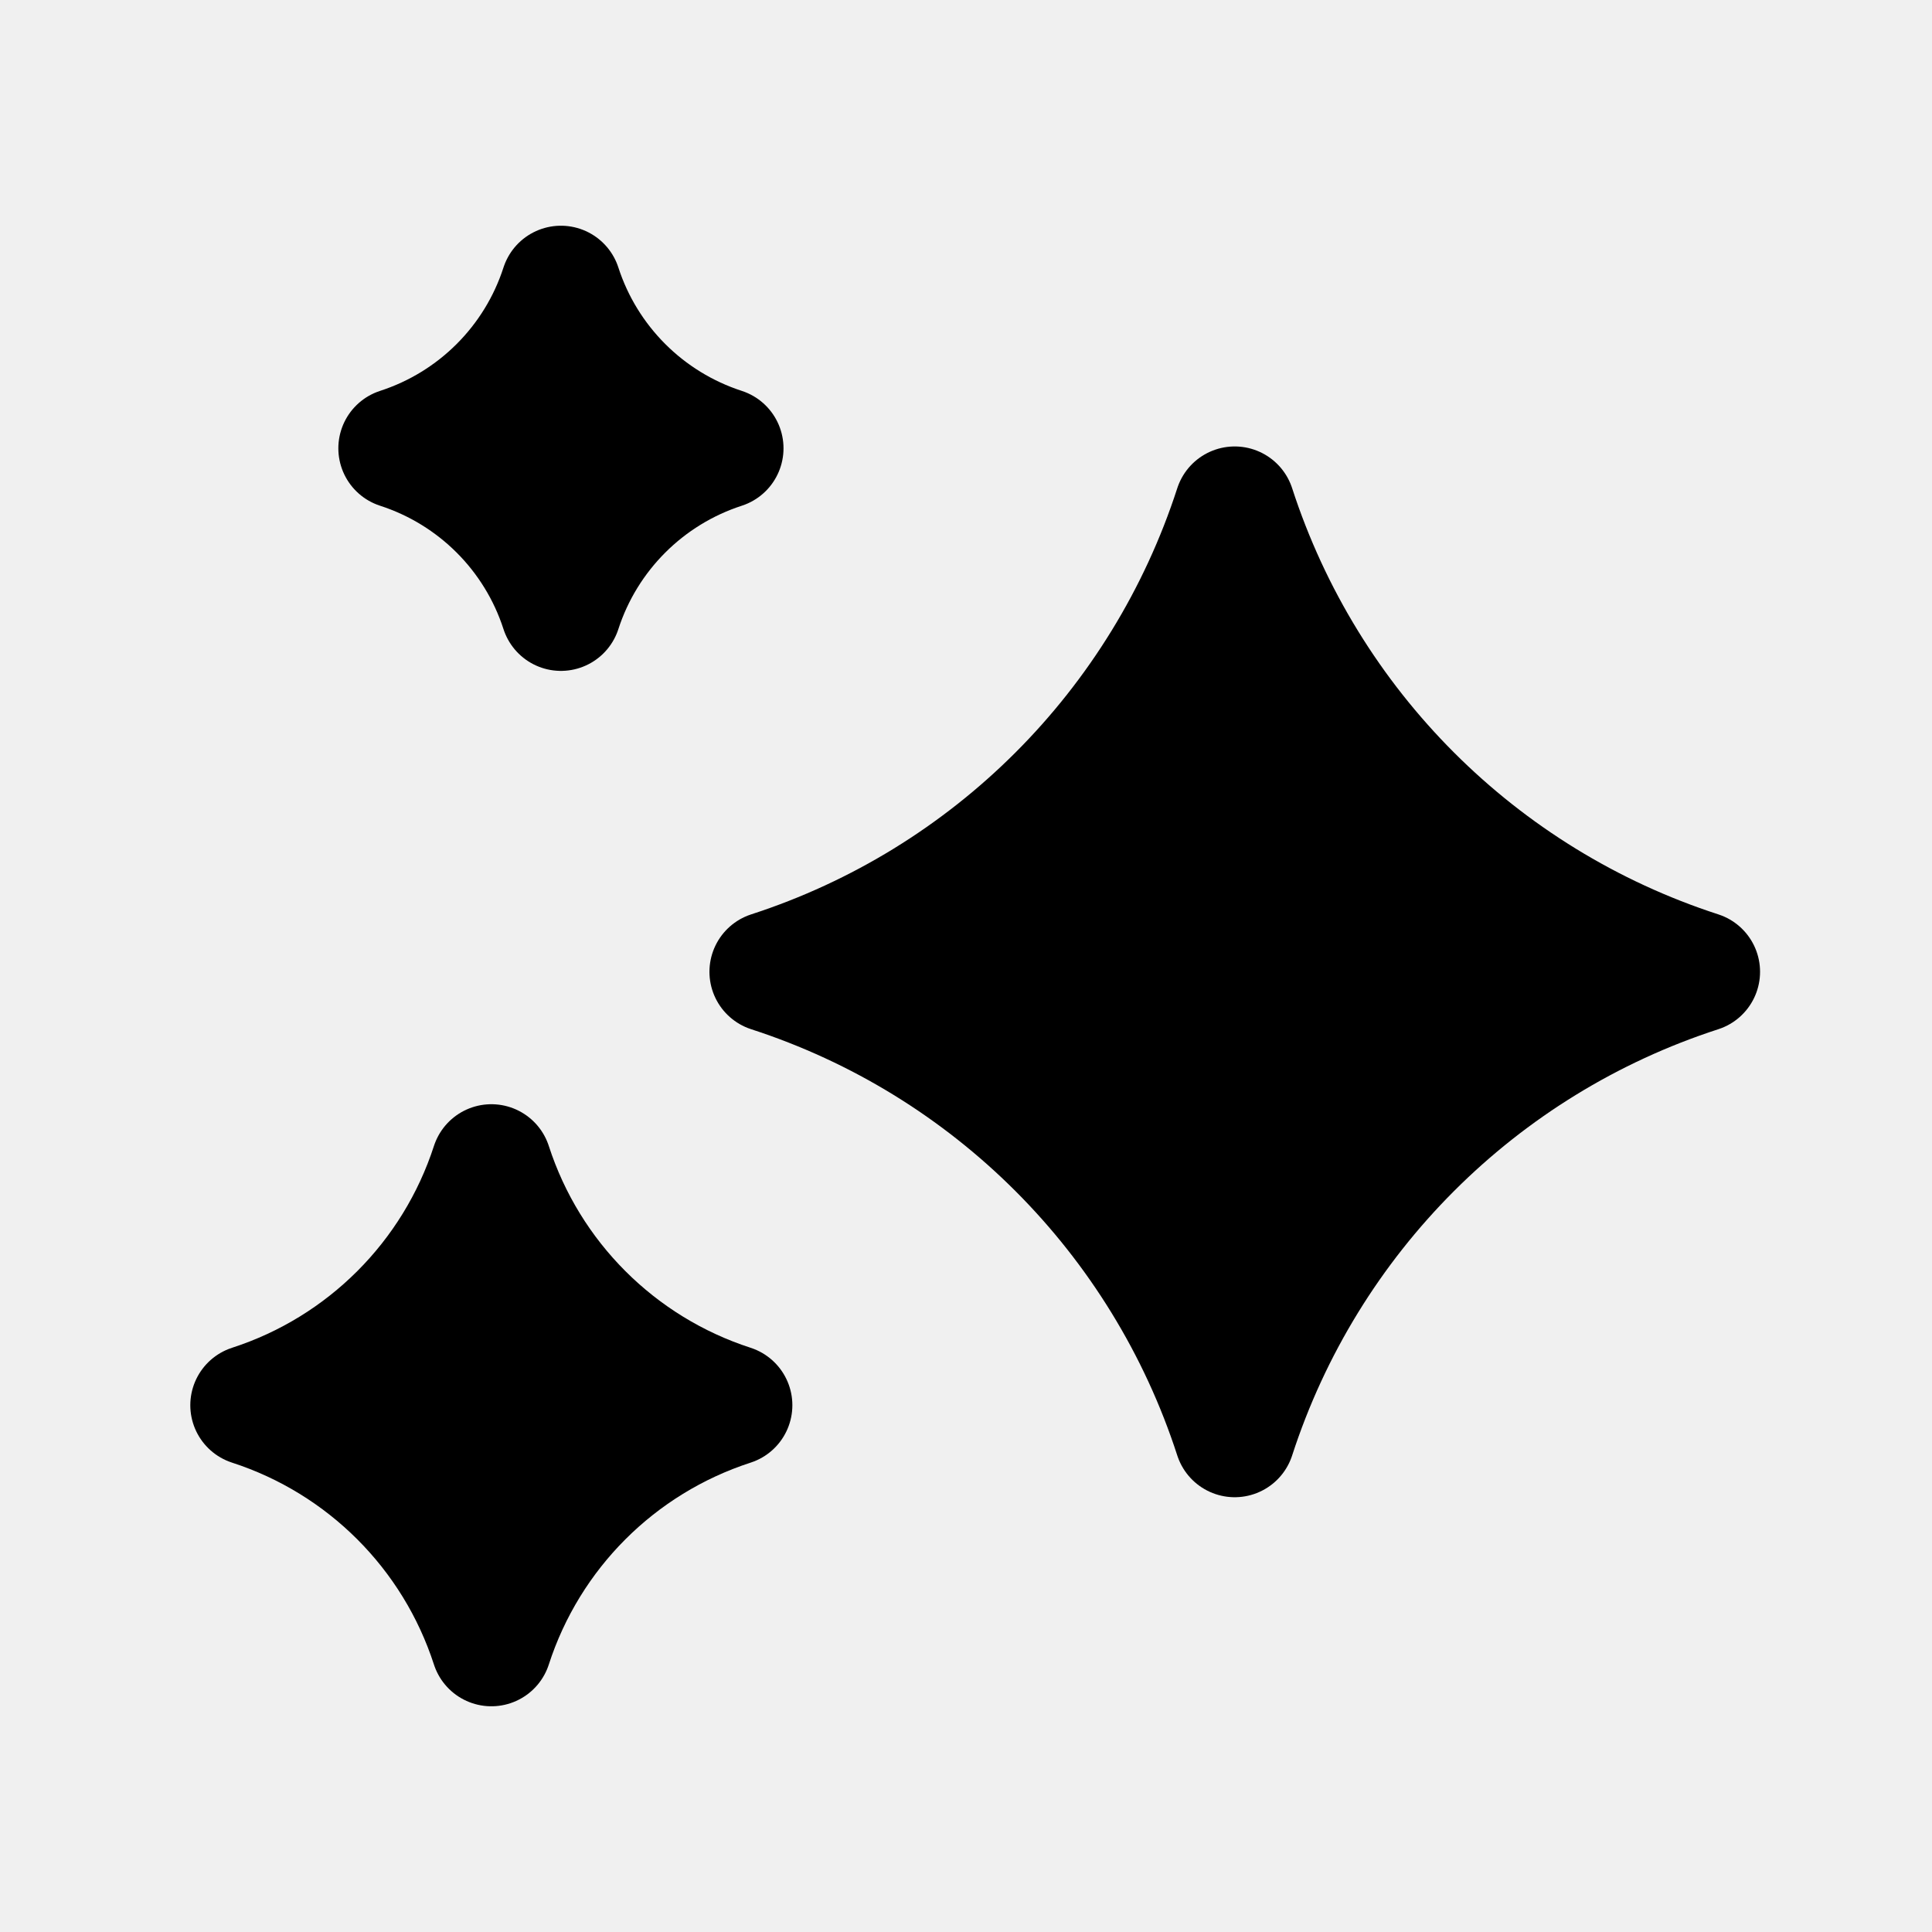
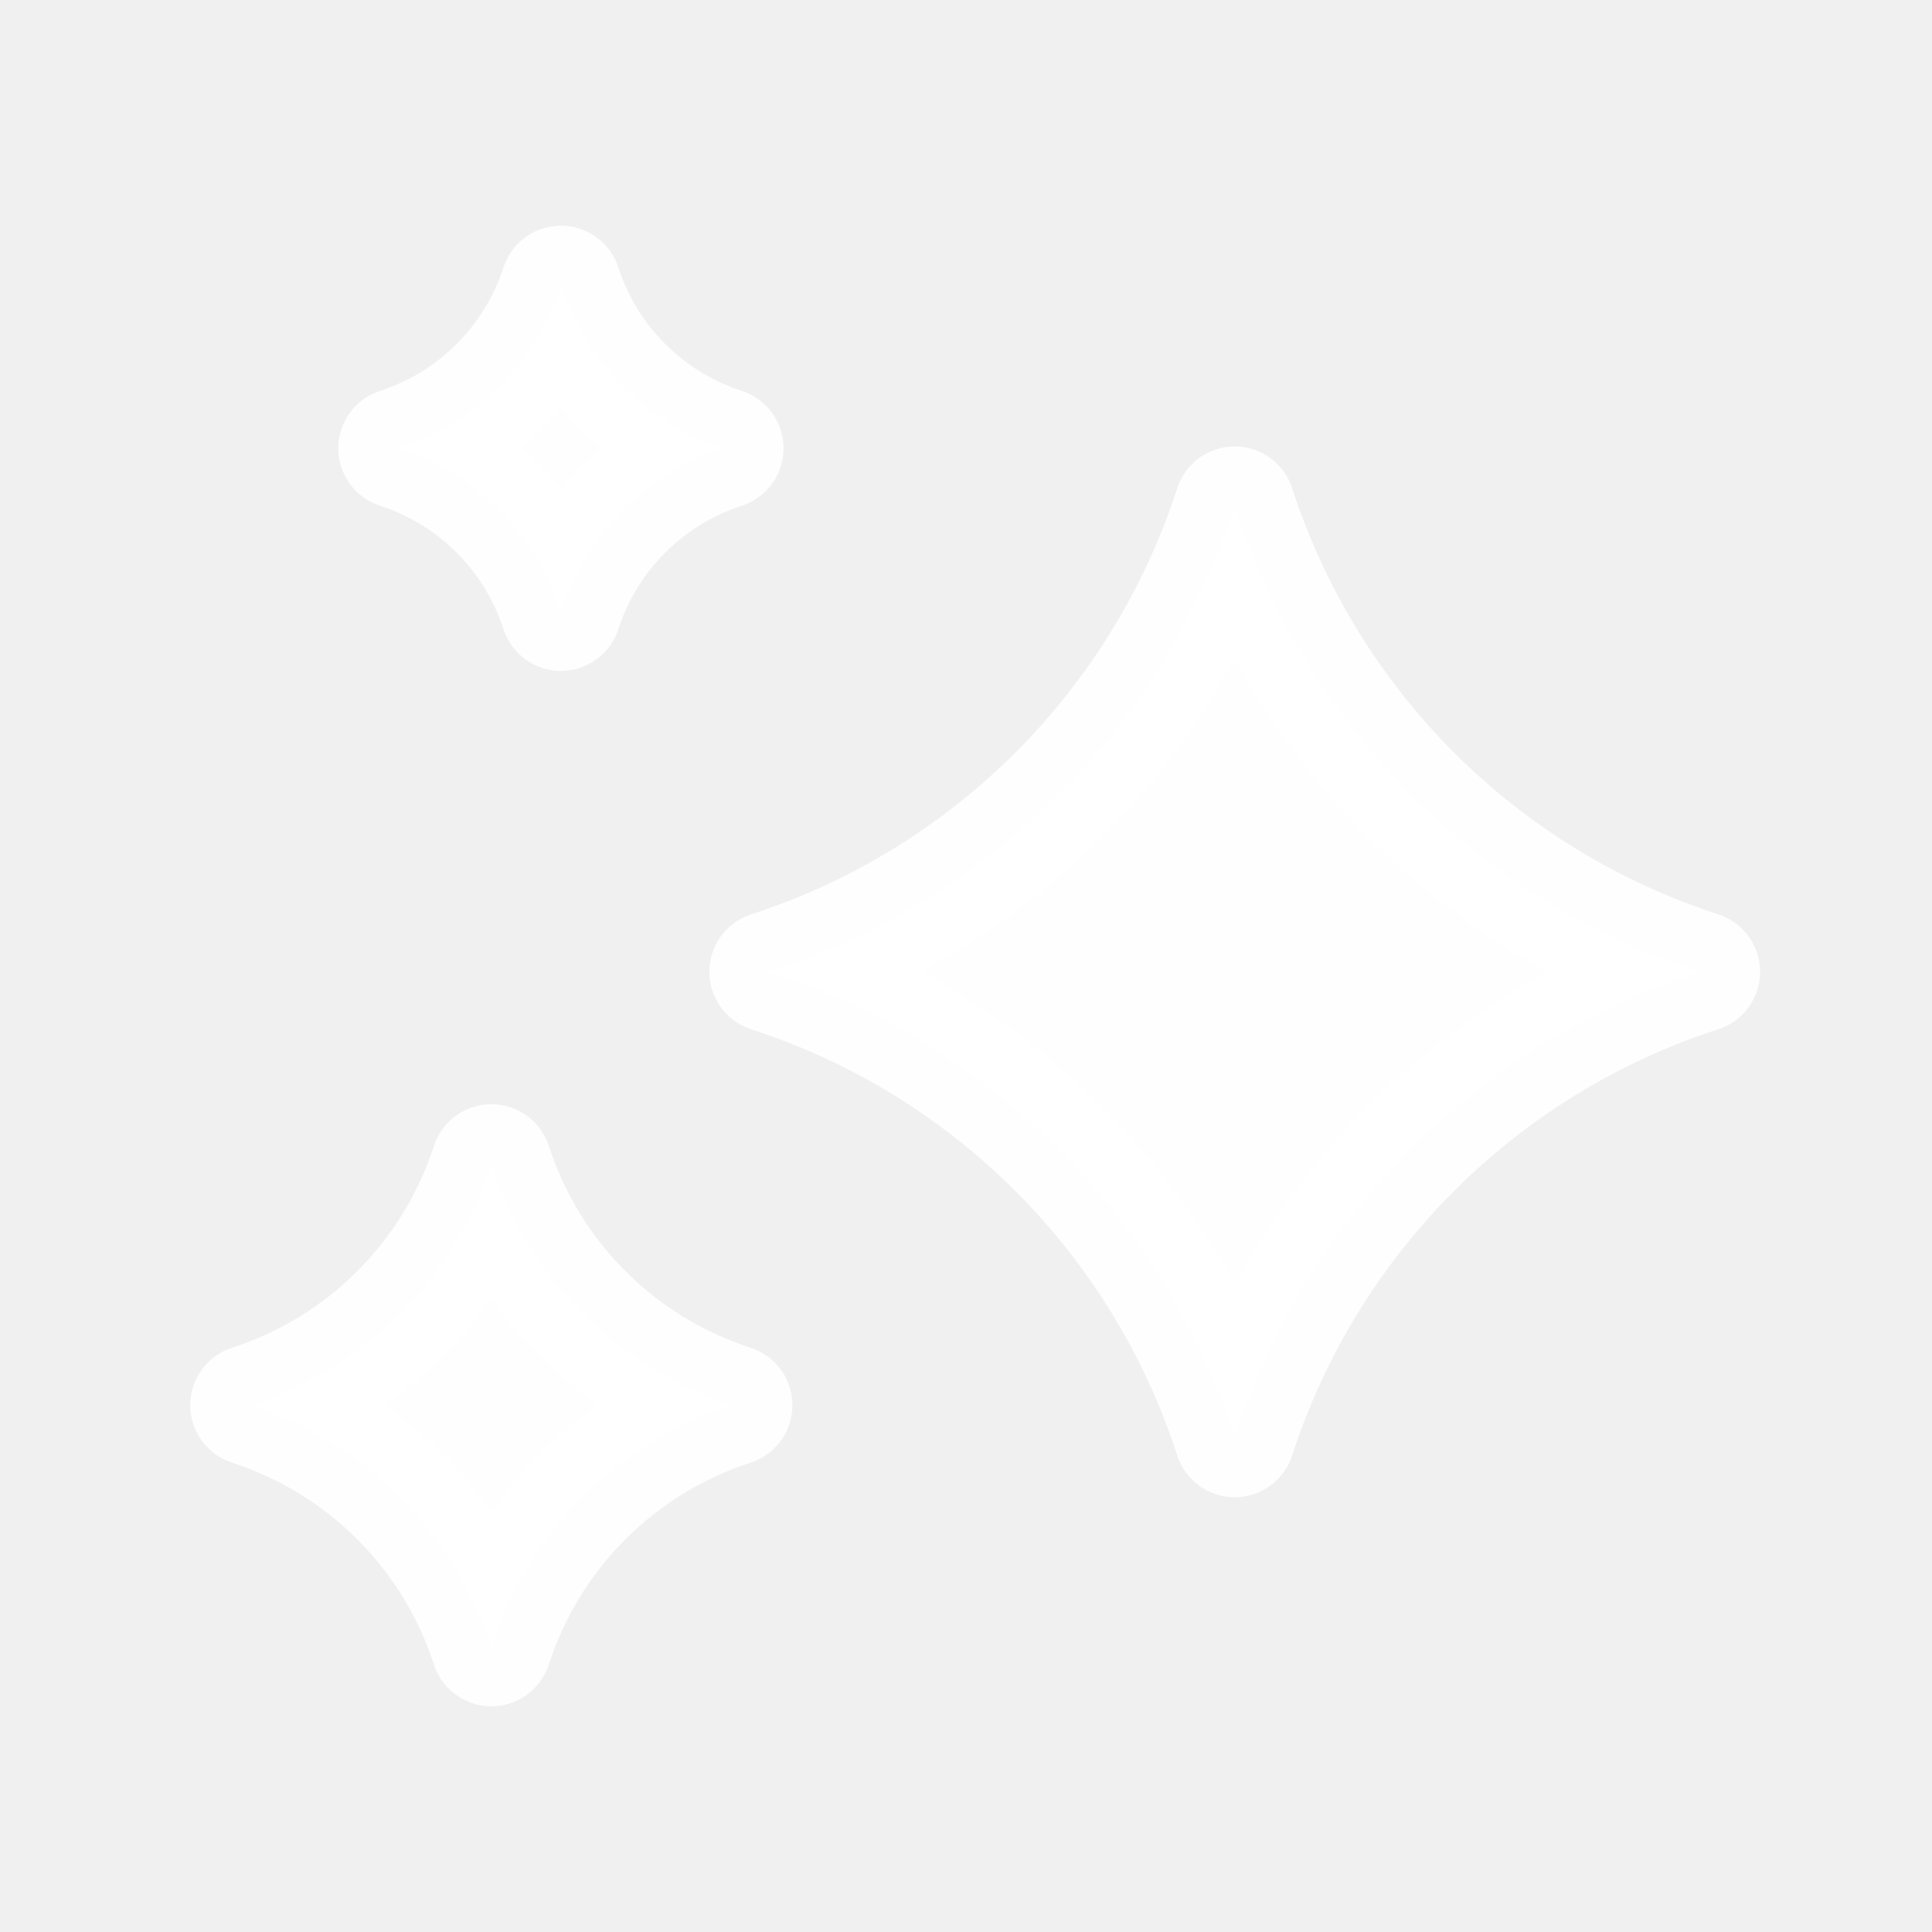
<svg xmlns="http://www.w3.org/2000/svg" width="24" height="24" viewBox="0 0 24 24" fill="none">
-   <path fill-rule="evenodd" clip-rule="evenodd" d="M21.114 12.072C18.374 12.96 16.227 15.108 15.338 17.849C14.45 15.108 12.302 12.96 9.563 12.072C12.302 11.184 14.45 9.036 15.338 6.296C16.227 9.036 18.374 11.184 21.114 12.072Z" fill="currentColor" stroke="currentColor" stroke-width="1.5" stroke-linecap="round" stroke-linejoin="round" />
-   <path fill-rule="evenodd" clip-rule="evenodd" d="M8.983 5.569C8.028 5.879 7.278 6.628 6.968 7.584C6.659 6.628 5.909 5.879 4.953 5.569C5.909 5.259 6.659 4.51 6.968 3.554C7.278 4.51 8.028 5.259 8.983 5.569Z" fill="currentColor" stroke="currentColor" stroke-width="1.5" stroke-linecap="round" stroke-linejoin="round" />
-   <path fill-rule="evenodd" clip-rule="evenodd" d="M9.093 17.456C7.675 17.916 6.563 19.027 6.104 20.446C5.644 19.027 4.532 17.916 3.114 17.456C4.532 16.997 5.644 15.885 6.104 14.467C6.563 15.885 7.675 16.997 9.093 17.456Z" fill="currentColor" stroke="currentColor" stroke-width="1.5" stroke-linecap="round" stroke-linejoin="round" />
+   <path fill-rule="evenodd" clip-rule="evenodd" d="M21.114 12.072C18.374 12.96 16.227 15.108 15.338 17.849C14.45 15.108 12.302 12.96 9.562 12.072C12.302 11.184 14.45 9.036 15.338 6.296C16.227 9.036 18.374 11.184 21.114 12.072Z" fill="white" fill-opacity="0.96" stroke="white" stroke-opacity="0.96" stroke-width="1.5" stroke-linecap="round" stroke-linejoin="round" />
+   <path fill-rule="evenodd" clip-rule="evenodd" d="M8.983 5.569C8.027 5.879 7.278 6.628 6.968 7.584C6.658 6.628 5.909 5.879 4.953 5.569C5.909 5.259 6.658 4.51 6.968 3.554C7.278 4.51 8.027 5.259 8.983 5.569Z" fill="white" fill-opacity="0.96" stroke="white" stroke-opacity="0.96" stroke-width="1.5" stroke-linecap="round" stroke-linejoin="round" />
+   <path fill-rule="evenodd" clip-rule="evenodd" d="M9.093 17.456C7.675 17.916 6.563 19.027 6.104 20.446C5.644 19.027 4.532 17.916 3.114 17.456C4.532 16.997 5.644 15.885 6.104 14.467C6.563 15.885 7.675 16.997 9.093 17.456Z" fill="white" fill-opacity="0.96" stroke="white" stroke-opacity="0.96" stroke-width="1.5" stroke-linecap="round" stroke-linejoin="round" />
</svg>
